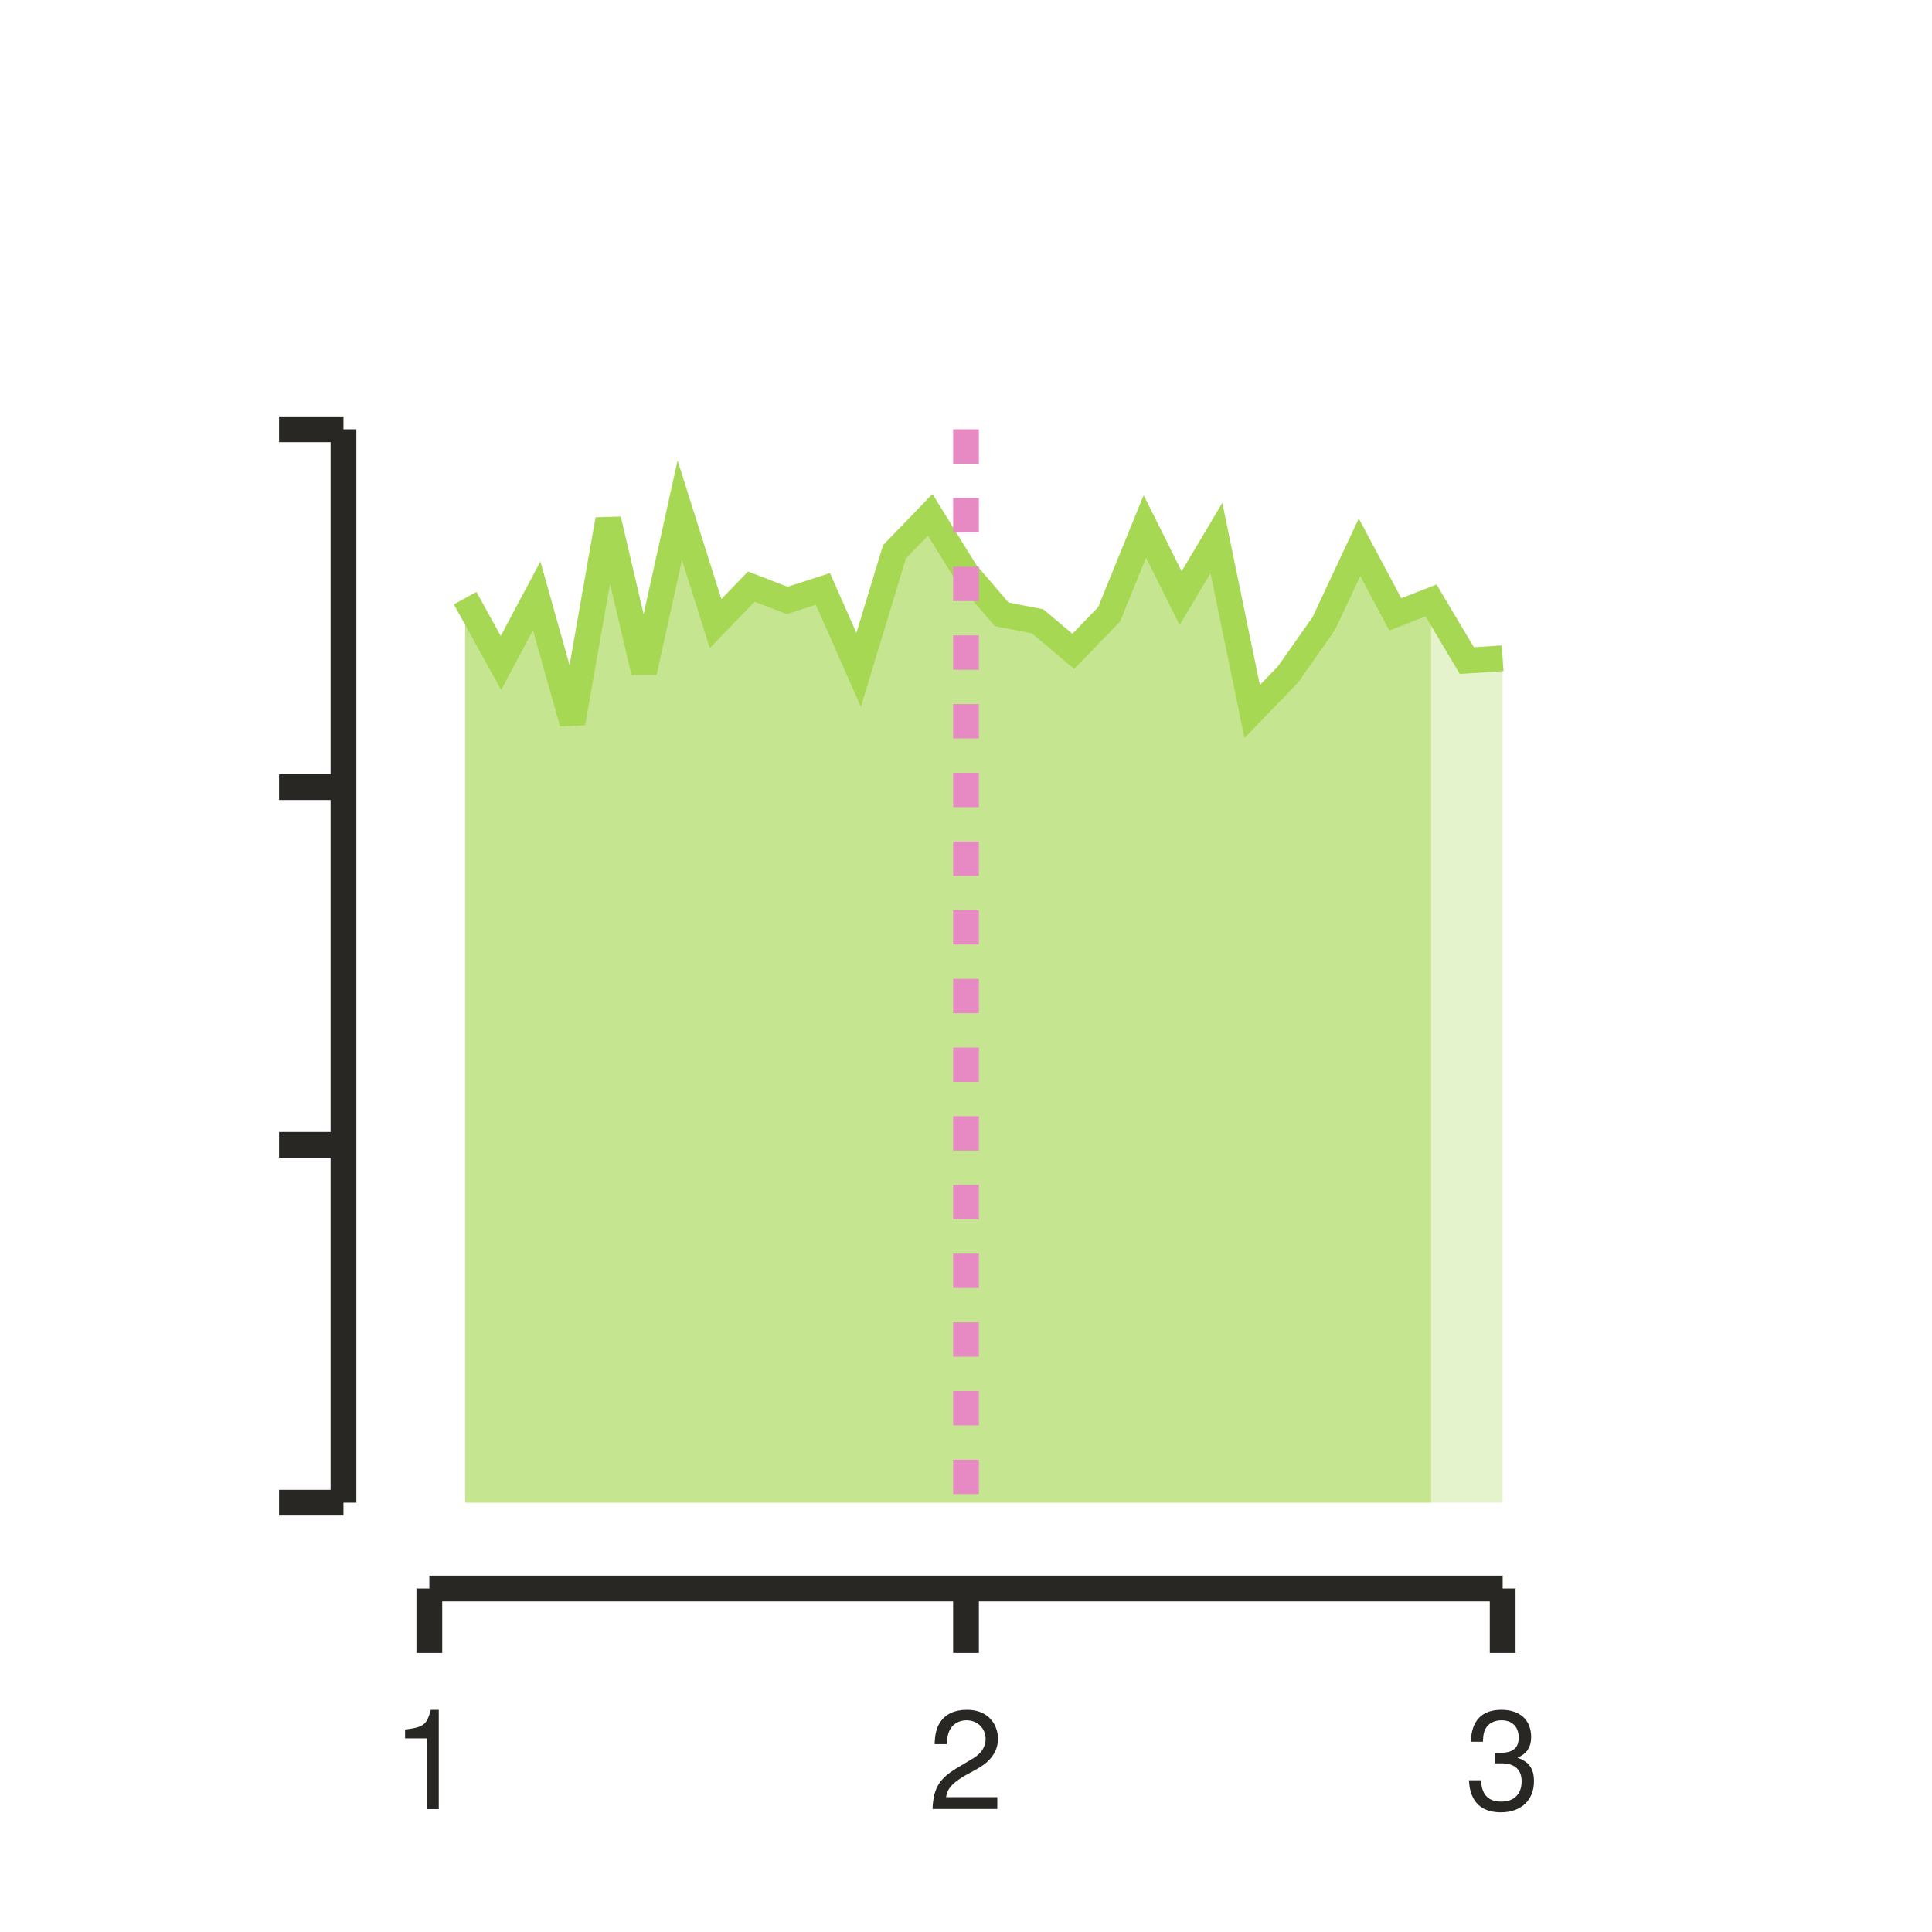
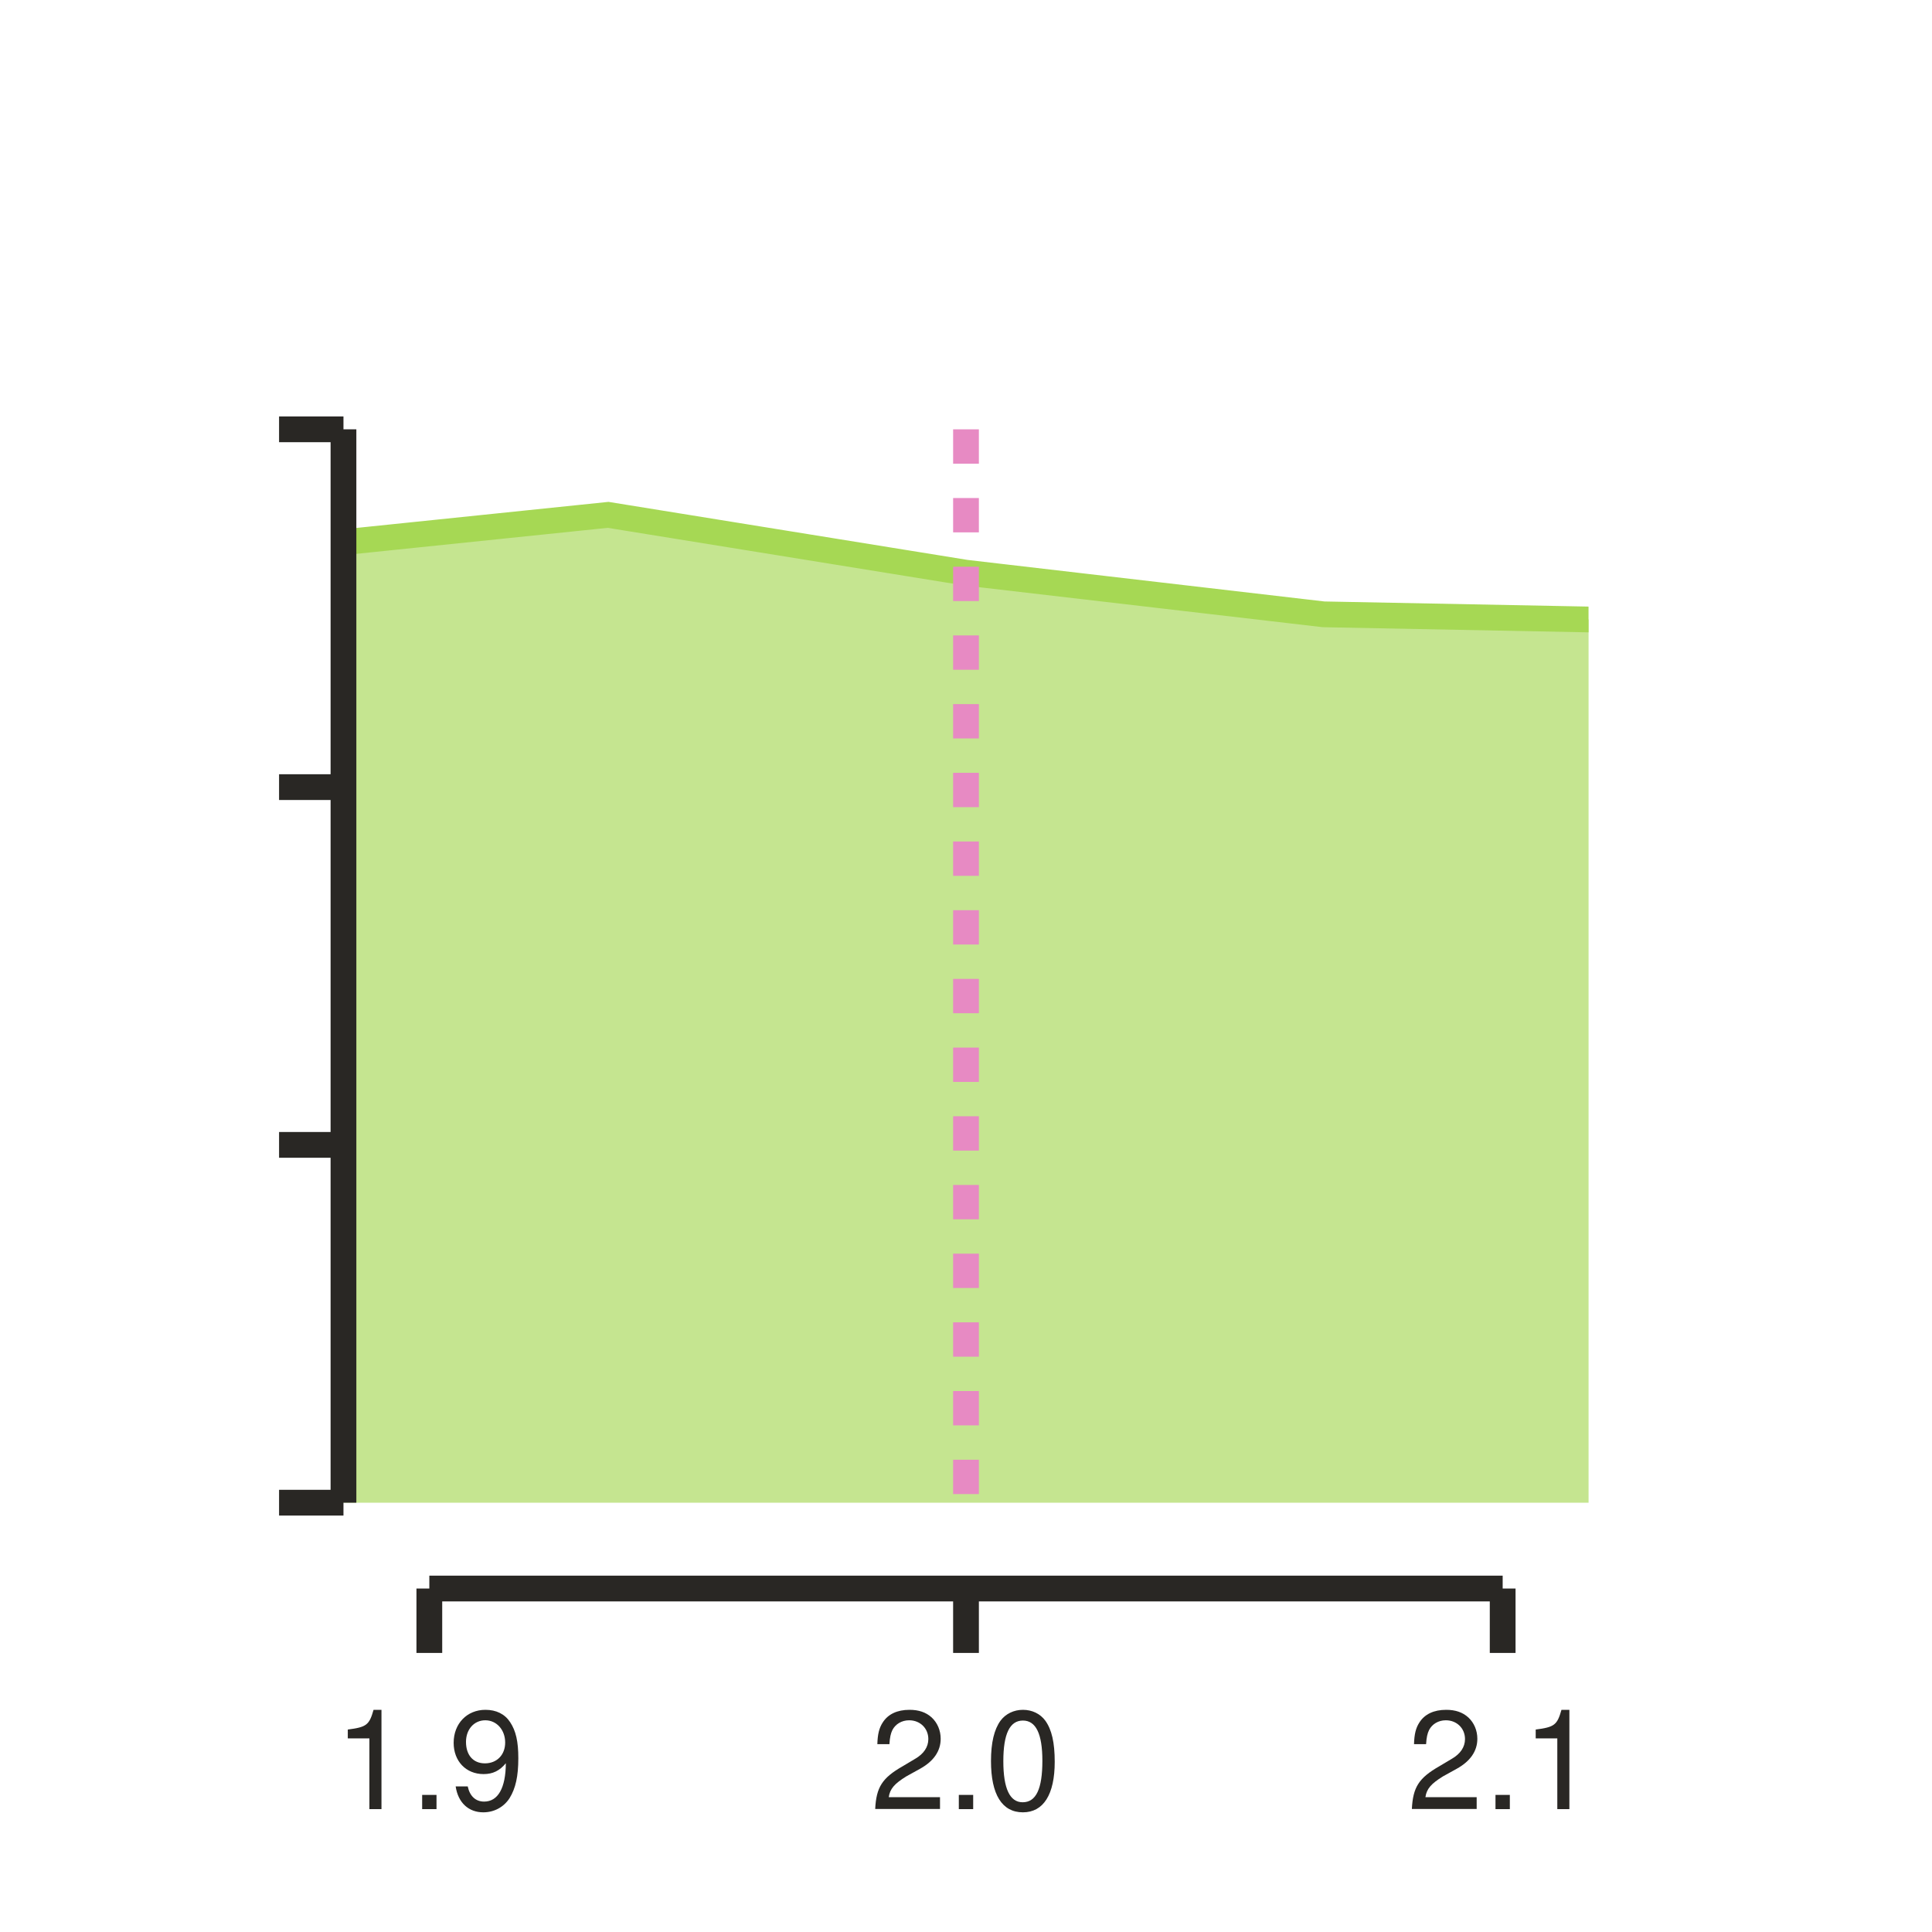
- <svg xmlns="http://www.w3.org/2000/svg" class="toyplot-canvas-Canvas" width="225.0px" height="225.0px" viewBox="0 0 225.0 225.0" preserveAspectRatio="xMidYMid meet" style="background-color:transparent;border-color:#292724;border-style:none;border-width:1.0;fill:rgb(16.1%,15.3%,14.1%);fill-opacity:1.0;font-family:Helvetica;font-size:12px;opacity:1.0;stroke:rgb(16.1%,15.3%,14.1%);stroke-opacity:1.0;stroke-width:1.0" id="t095b7b93c8074ccdade6879c3d03b5f5">
-   <g class="toyplot-coordinates-Cartesian" id="t67866d36be2b441e9b67f7eef7633eb5">
-     <clipPath id="tf6fdcef5f10c4aacb8c200ecfc0be35c">
+ <svg xmlns="http://www.w3.org/2000/svg" class="toyplot-canvas-Canvas" width="225.0px" height="225.0px" viewBox="0 0 225.0 225.0" preserveAspectRatio="xMidYMid meet" style="background-color:transparent;border-color:#292724;border-style:none;border-width:1.0;fill:rgb(16.1%,15.3%,14.1%);fill-opacity:1.0;font-family:Helvetica;font-size:12px;opacity:1.0;stroke:rgb(16.1%,15.3%,14.1%);stroke-opacity:1.0;stroke-width:1.0" id="tac2673b4683b46b79b6fe616d575fbde">
+   <g class="toyplot-coordinates-Cartesian" id="t40e26f9f3635441997cc99641dcfe320">
+     <clipPath id="t606faf538f8446a4887b774f1d0c3938">
      <rect x="40.0" y="40.0" width="145.0" height="145.0" />
    </clipPath>
-     <g clip-path="url(#tf6fdcef5f10c4aacb8c200ecfc0be35c)">
-       <g class="toyplot-mark-FillBoundaries" style="stroke:none" id="t640edc548c0f4a37ad2d950e38c42a8a">
-         <polygon points="54.169,175.0 58.336,175.0 62.502,175.0 66.668,175.0 70.835,175.0 75.001,175.0 79.167,175.0 83.334,175.0 87.5,175.0 91.667,175.0 95.833,175.0 99.999,175.0 104.166,175.0 108.332,175.0 112.498,175.0 116.665,175.0 120.831,175.0 124.998,175.0 129.164,175.0 133.33,175.0 137.497,175.0 141.663,175.0 145.829,175.0 149.996,175.0 154.162,175.0 158.329,175.0 162.495,175.0 166.661,175.0 170.828,175.0 174.994,175.0 174.994,76.663 170.828,76.933 166.661,69.928 162.495,71.545 158.329,63.731 154.162,72.622 149.996,78.549 145.829,82.86 141.663,62.654 137.497,69.659 133.33,61.307 129.164,71.545 124.998,75.855 120.831,72.353 116.665,71.545 112.498,66.695 108.332,59.96 104.166,64.27 99.999,78.01 95.833,68.581 91.667,69.928 87.5,68.312 83.334,72.622 79.167,59.421 75.001,78.28 70.835,60.498 66.668,84.207 62.502,69.389 58.336,77.202 54.169,69.659" style="fill:rgb(65.1%,84.7%,32.9%);fill-opacity:1.0;opacity:0.3;stroke:none" />
+     <g clip-path="url(#t606faf538f8446a4887b774f1d0c3938)">
+       <g class="toyplot-mark-FillBoundaries" style="stroke:none" id="tcd13576559984a1581f69813af99203e">
+         <polygon points="-470.808,175.0 -429.144,175.0 -387.48,175.0 -345.817,175.0 -304.153,175.0 -262.489,175.0 -220.825,175.0 -179.162,175.0 -137.498,175.0 -95.834,175.0 -54.17,175.0 -12.507,175.0 29.157,175.0 70.821,175.0 112.485,175.0 154.149,175.0 195.812,175.0 237.476,175.0 279.14,175.0 320.804,175.0 362.467,175.0 404.131,175.0 445.795,175.0 487.459,175.0 529.122,175.0 570.786,175.0 612.45,175.0 654.114,175.0 695.778,175.0 737.441,175.0 737.441,76.663 695.778,76.933 654.114,69.928 612.45,71.545 570.786,63.731 529.122,72.622 487.459,78.549 445.795,82.86 404.131,62.654 362.467,69.659 320.804,61.307 279.14,71.545 237.476,75.855 195.812,72.353 154.149,71.545 112.485,66.695 70.821,59.96 29.157,64.27 -12.507,78.01 -54.17,68.581 -95.834,69.928 -137.498,68.312 -179.162,72.622 -220.825,59.421 -262.489,78.28 -304.153,60.498 -345.817,84.207 -387.48,69.389 -429.144,77.202 -470.808,69.659" style="fill:rgb(65.1%,84.7%,32.9%);fill-opacity:1.0;opacity:0.3;stroke:none" />
      </g>
-       <g class="toyplot-mark-FillBoundaries" style="stroke:none" id="t60aac41becb242ef96d2d6dd90687aa4">
-         <polygon points="54.169,175.0 58.336,175.0 62.502,175.0 66.668,175.0 70.835,175.0 75.001,175.0 79.167,175.0 83.334,175.0 87.5,175.0 91.667,175.0 95.833,175.0 99.999,175.0 104.166,175.0 108.332,175.0 112.498,175.0 116.665,175.0 120.831,175.0 124.998,175.0 129.164,175.0 133.33,175.0 137.497,175.0 141.663,175.0 145.829,175.0 149.996,175.0 154.162,175.0 158.329,175.0 162.495,175.0 166.661,175.0 166.661,69.928 162.495,71.545 158.329,63.731 154.162,72.622 149.996,78.549 145.829,82.86 141.663,62.654 137.497,69.659 133.33,61.307 129.164,71.545 124.998,75.855 120.831,72.353 116.665,71.545 112.498,66.695 108.332,59.96 104.166,64.27 99.999,78.01 95.833,68.581 91.667,69.928 87.5,68.312 83.334,72.622 79.167,59.421 75.001,78.28 70.835,60.498 66.668,84.207 62.502,69.389 58.336,77.202 54.169,69.659" style="fill:rgb(65.1%,84.7%,32.9%);fill-opacity:1.0;opacity:0.5;stroke:none" />
+       <g class="toyplot-mark-FillBoundaries" style="stroke:none" id="t764fc292fce94c65a830899d2324c790">
+         <polygon points="-470.808,175.0 -429.144,175.0 -387.48,175.0 -345.817,175.0 -304.153,175.0 -262.489,175.0 -220.825,175.0 -179.162,175.0 -137.498,175.0 -95.834,175.0 -54.17,175.0 -12.507,175.0 29.157,175.0 70.821,175.0 112.485,175.0 154.149,175.0 195.812,175.0 237.476,175.0 279.14,175.0 320.804,175.0 362.467,175.0 404.131,175.0 445.795,175.0 487.459,175.0 529.122,175.0 570.786,175.0 612.45,175.0 654.114,175.0 654.114,69.928 612.45,71.545 570.786,63.731 529.122,72.622 487.459,78.549 445.795,82.86 404.131,62.654 362.467,69.659 320.804,61.307 279.14,71.545 237.476,75.855 195.812,72.353 154.149,71.545 112.485,66.695 70.821,59.96 29.157,64.27 -12.507,78.01 -54.17,68.581 -95.834,69.928 -137.498,68.312 -179.162,72.622 -220.825,59.421 -262.489,78.28 -304.153,60.498 -345.817,84.207 -387.48,69.389 -429.144,77.202 -470.808,69.659" style="fill:rgb(65.1%,84.7%,32.9%);fill-opacity:1.0;opacity:0.5;stroke:none" />
      </g>
-       <g class="toyplot-mark-Plot" style="fill:none;stroke-width:3" id="t60e1c535d7d74663930cdffcb670ee0e">
+       <g class="toyplot-mark-Plot" style="fill:none;stroke-width:3" id="td00cd76a55854adaba20079e2d1af473">
        <g class="toyplot-Series">
-           <path d="M 54.169 69.659 L 58.336 77.202 L 62.502 69.389 L 66.668 84.207 L 70.835 60.498 L 75.001 78.28 L 79.167 59.421 L 83.334 72.622 L 87.5 68.312 L 91.667 69.928 L 95.833 68.581 L 99.999 78.01 L 104.166 64.27 L 108.332 59.96 L 112.498 66.695 L 116.665 71.545 L 120.831 72.353 L 124.998 75.855 L 129.164 71.545 L 133.33 61.307 L 137.497 69.659 L 141.663 62.654 L 145.829 82.86 L 149.996 78.549 L 154.162 72.622 L 158.329 63.731 L 162.495 71.545 L 166.661 69.928 L 170.828 76.933 L 174.994 76.663" style="stroke:rgb(65.1%,84.7%,32.9%);stroke-opacity:1.0;stroke-width:3" />
+           <path d="M -470.808 69.659 L -429.144 77.202 L -387.48 69.389 L -345.817 84.207 L -304.153 60.498 L -262.489 78.28 L -220.825 59.421 L -179.162 72.622 L -137.498 68.312 L -95.834 69.928 L -54.17 68.581 L -12.507 78.01 L 29.157 64.27 L 70.821 59.96 L 112.485 66.695 L 154.149 71.545 L 195.812 72.353 L 237.476 75.855 L 279.14 71.545 L 320.804 61.307 L 362.467 69.659 L 404.131 62.654 L 445.795 82.86 L 487.459 78.549 L 529.122 72.622 L 570.786 63.731 L 612.45 71.545 L 654.114 69.928 L 695.778 76.933 L 737.441 76.663" style="stroke:rgb(65.1%,84.7%,32.9%);stroke-opacity:1.0;stroke-width:3" />
        </g>
      </g>
-       <g class="toyplot-mark-AxisLines" style="stroke:rgb(90.6%,54.1%,76.5%);stroke-dasharray:4,4;stroke-opacity:1.0;stroke-width:3" id="tc9b849d03d7941d882c3ae674489e4fe">
+       <g class="toyplot-mark-AxisLines" style="stroke:rgb(90.6%,54.1%,76.5%);stroke-dasharray:4,4;stroke-opacity:1.0;stroke-width:3" id="t8810b8053a674beebd57add991b6c894">
        <g class="toyplot-Series">
          <line class="toyplot-Datum" x1="112.5" x2="112.5" y1="50.0" y2="175.0" style="opacity:1.0;stroke:rgb(90.6%,54.1%,76.5%);stroke-dasharray:4,4;stroke-opacity:1.0;stroke-width:3" />
        </g>
      </g>
    </g>
-     <g class="toyplot-coordinates-Axis" id="tc64f39bc312844a581b8e33de6049712" transform="translate(50.0,175.0)translate(0,10.0)">
+     <g class="toyplot-coordinates-Axis" id="t28ba6355a9c94d3f95d4fa06d9a80e54" transform="translate(50.0,175.0)translate(0,10.0)">
      <line x1="0" y1="0" x2="125.0" y2="0" style="stroke-width:3" />
      <g>
        <line x1="0.0" y1="7.5" x2="0.0" y2="0" style="stroke-width:3" />
        <line x1="62.5" y1="7.5" x2="62.5" y2="0" style="stroke-width:3" />
        <line x1="125.0" y1="7.5" x2="125.0" y2="0" style="stroke-width:3" />
      </g>
      <g>
        <g transform="translate(0.0,12.0)">
-           <text x="-4.448" y="13.688" style="fill:rgb(16.1%,15.3%,14.1%);fill-opacity:1.0;font-family:helvetica;font-size:16.0px;font-weight:normal;stroke:none;vertical-align:baseline;white-space:pre">1</text>
+           <text x="-11.12" y="13.688" style="fill:rgb(16.1%,15.3%,14.1%);fill-opacity:1.0;font-family:helvetica;font-size:16.0px;font-weight:normal;stroke:none;vertical-align:baseline;white-space:pre">1.9</text>
        </g>
        <g transform="translate(62.5,12.0)">
-           <text x="-4.448" y="13.688" style="fill:rgb(16.1%,15.3%,14.1%);fill-opacity:1.0;font-family:helvetica;font-size:16.0px;font-weight:normal;stroke:none;vertical-align:baseline;white-space:pre">2</text>
+           <text x="-11.12" y="13.688" style="fill:rgb(16.1%,15.3%,14.1%);fill-opacity:1.0;font-family:helvetica;font-size:16.0px;font-weight:normal;stroke:none;vertical-align:baseline;white-space:pre">2.0</text>
        </g>
        <g transform="translate(125.0,12.0)">
-           <text x="-4.448" y="13.688" style="fill:rgb(16.1%,15.3%,14.1%);fill-opacity:1.0;font-family:helvetica;font-size:16.0px;font-weight:normal;stroke:none;vertical-align:baseline;white-space:pre">3</text>
+           <text x="-11.12" y="13.688" style="fill:rgb(16.1%,15.3%,14.1%);fill-opacity:1.0;font-family:helvetica;font-size:16.0px;font-weight:normal;stroke:none;vertical-align:baseline;white-space:pre">2.1</text>
        </g>
      </g>
      <g class="toyplot-coordinates-Axis-coordinates" style="visibility:hidden" transform="">
        <line x1="0" x2="0" y1="-6.0" y2="9.0" style="stroke:rgb(43.9%,50.2%,56.5%);stroke-opacity:1.0;stroke-width:1.0" />
        <text x="0" y="-12.0" style="alignment-baseline:alphabetic;fill:rgb(43.9%,50.2%,56.5%);fill-opacity:1.0;font-size:10px;font-weight:normal;stroke:none;text-anchor:middle" />
      </g>
    </g>
-     <g class="toyplot-coordinates-Axis" id="t062810f5f89b4ea094c4b630433e517b" transform="translate(50.0,175.0)rotate(-90.0)translate(0,-10.0)">
+     <g class="toyplot-coordinates-Axis" id="t52a24bb6bd30493a9bcaacf1a058259e" transform="translate(50.0,175.0)rotate(-90.0)translate(0,-10.0)">
      <line x1="0" y1="0" x2="125.0" y2="0" style="stroke-width:3" />
      <g>
        <line x1="0.0" y1="-7.5" x2="0.0" y2="0" style="stroke-width:3" />
        <line x1="41.667" y1="-7.5" x2="41.667" y2="0" style="stroke-width:3" />
        <line x1="83.333" y1="-7.5" x2="83.333" y2="0" style="stroke-width:3" />
        <line x1="125.0" y1="-7.5" x2="125.0" y2="0" style="stroke-width:3" />
      </g>
      <g class="toyplot-coordinates-Axis-coordinates" style="visibility:hidden" transform="">
        <line x1="0" x2="0" y1="6.0" y2="-9.0" style="stroke:rgb(43.9%,50.2%,56.5%);stroke-opacity:1.0;stroke-width:1.0" />
        <text x="0" y="12.0" style="alignment-baseline:hanging;fill:rgb(43.9%,50.2%,56.5%);fill-opacity:1.0;font-size:10px;font-weight:normal;stroke:none;text-anchor:middle" />
      </g>
    </g>
  </g>
</svg>
